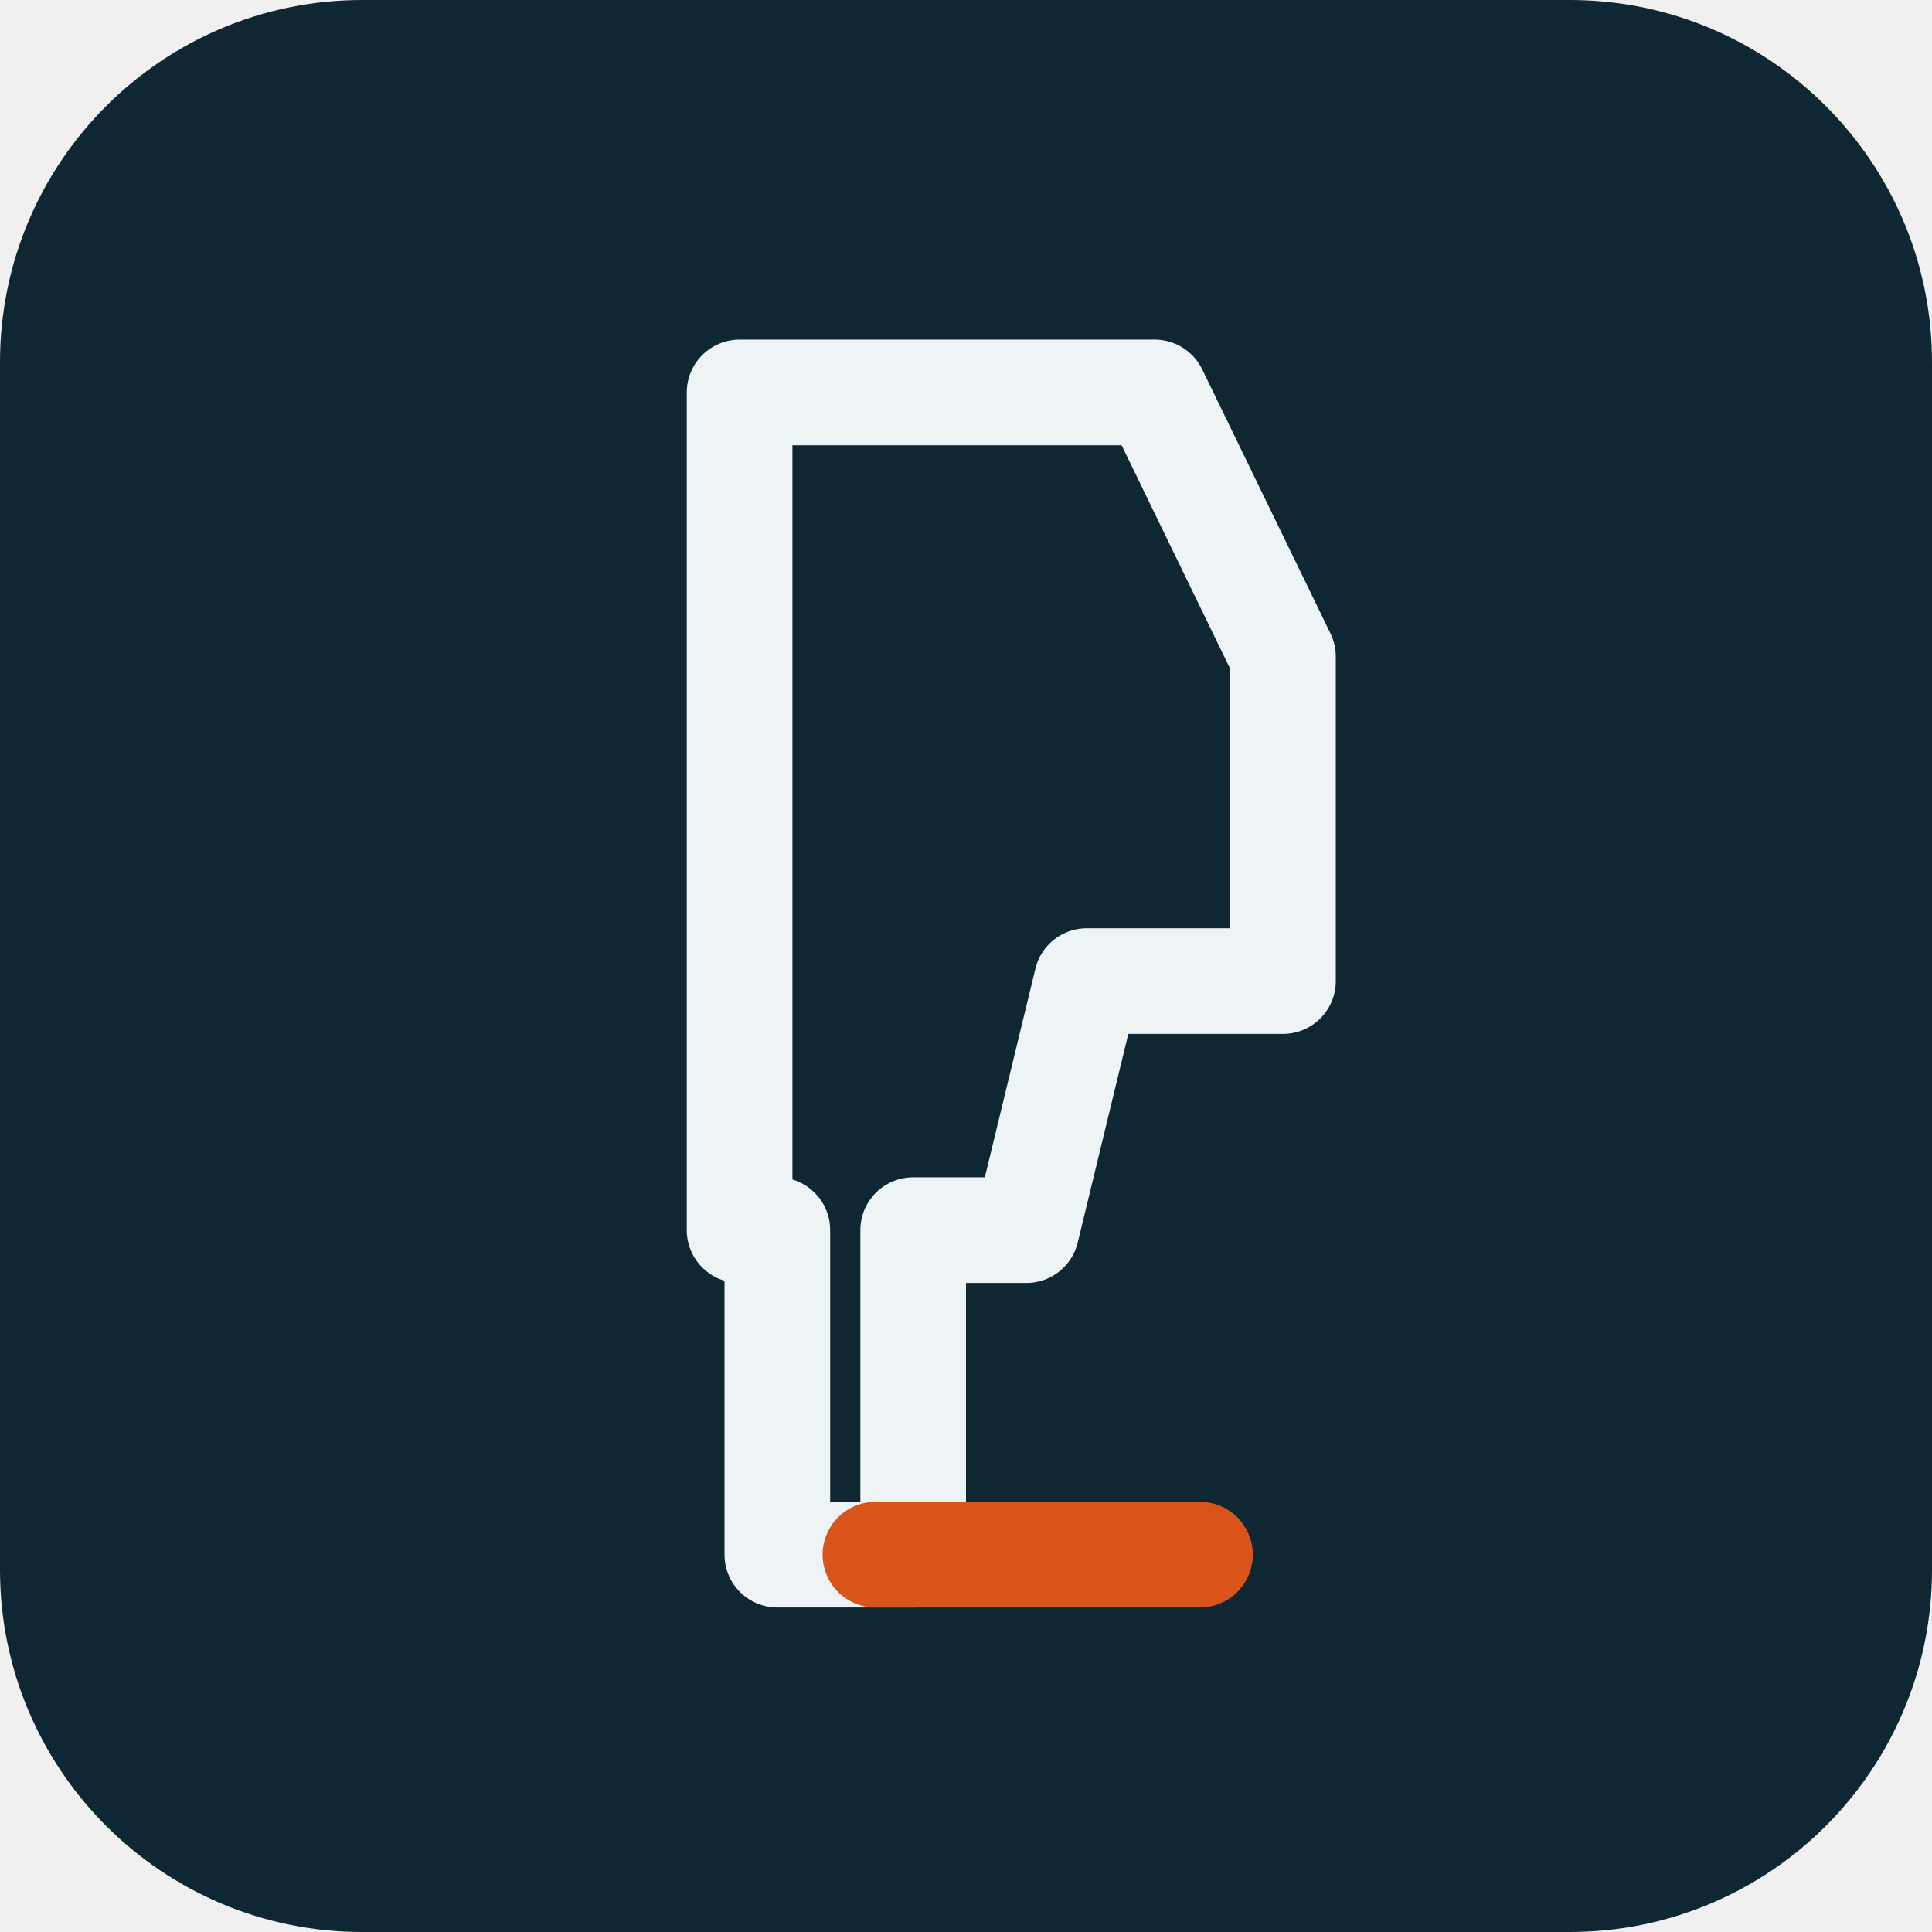
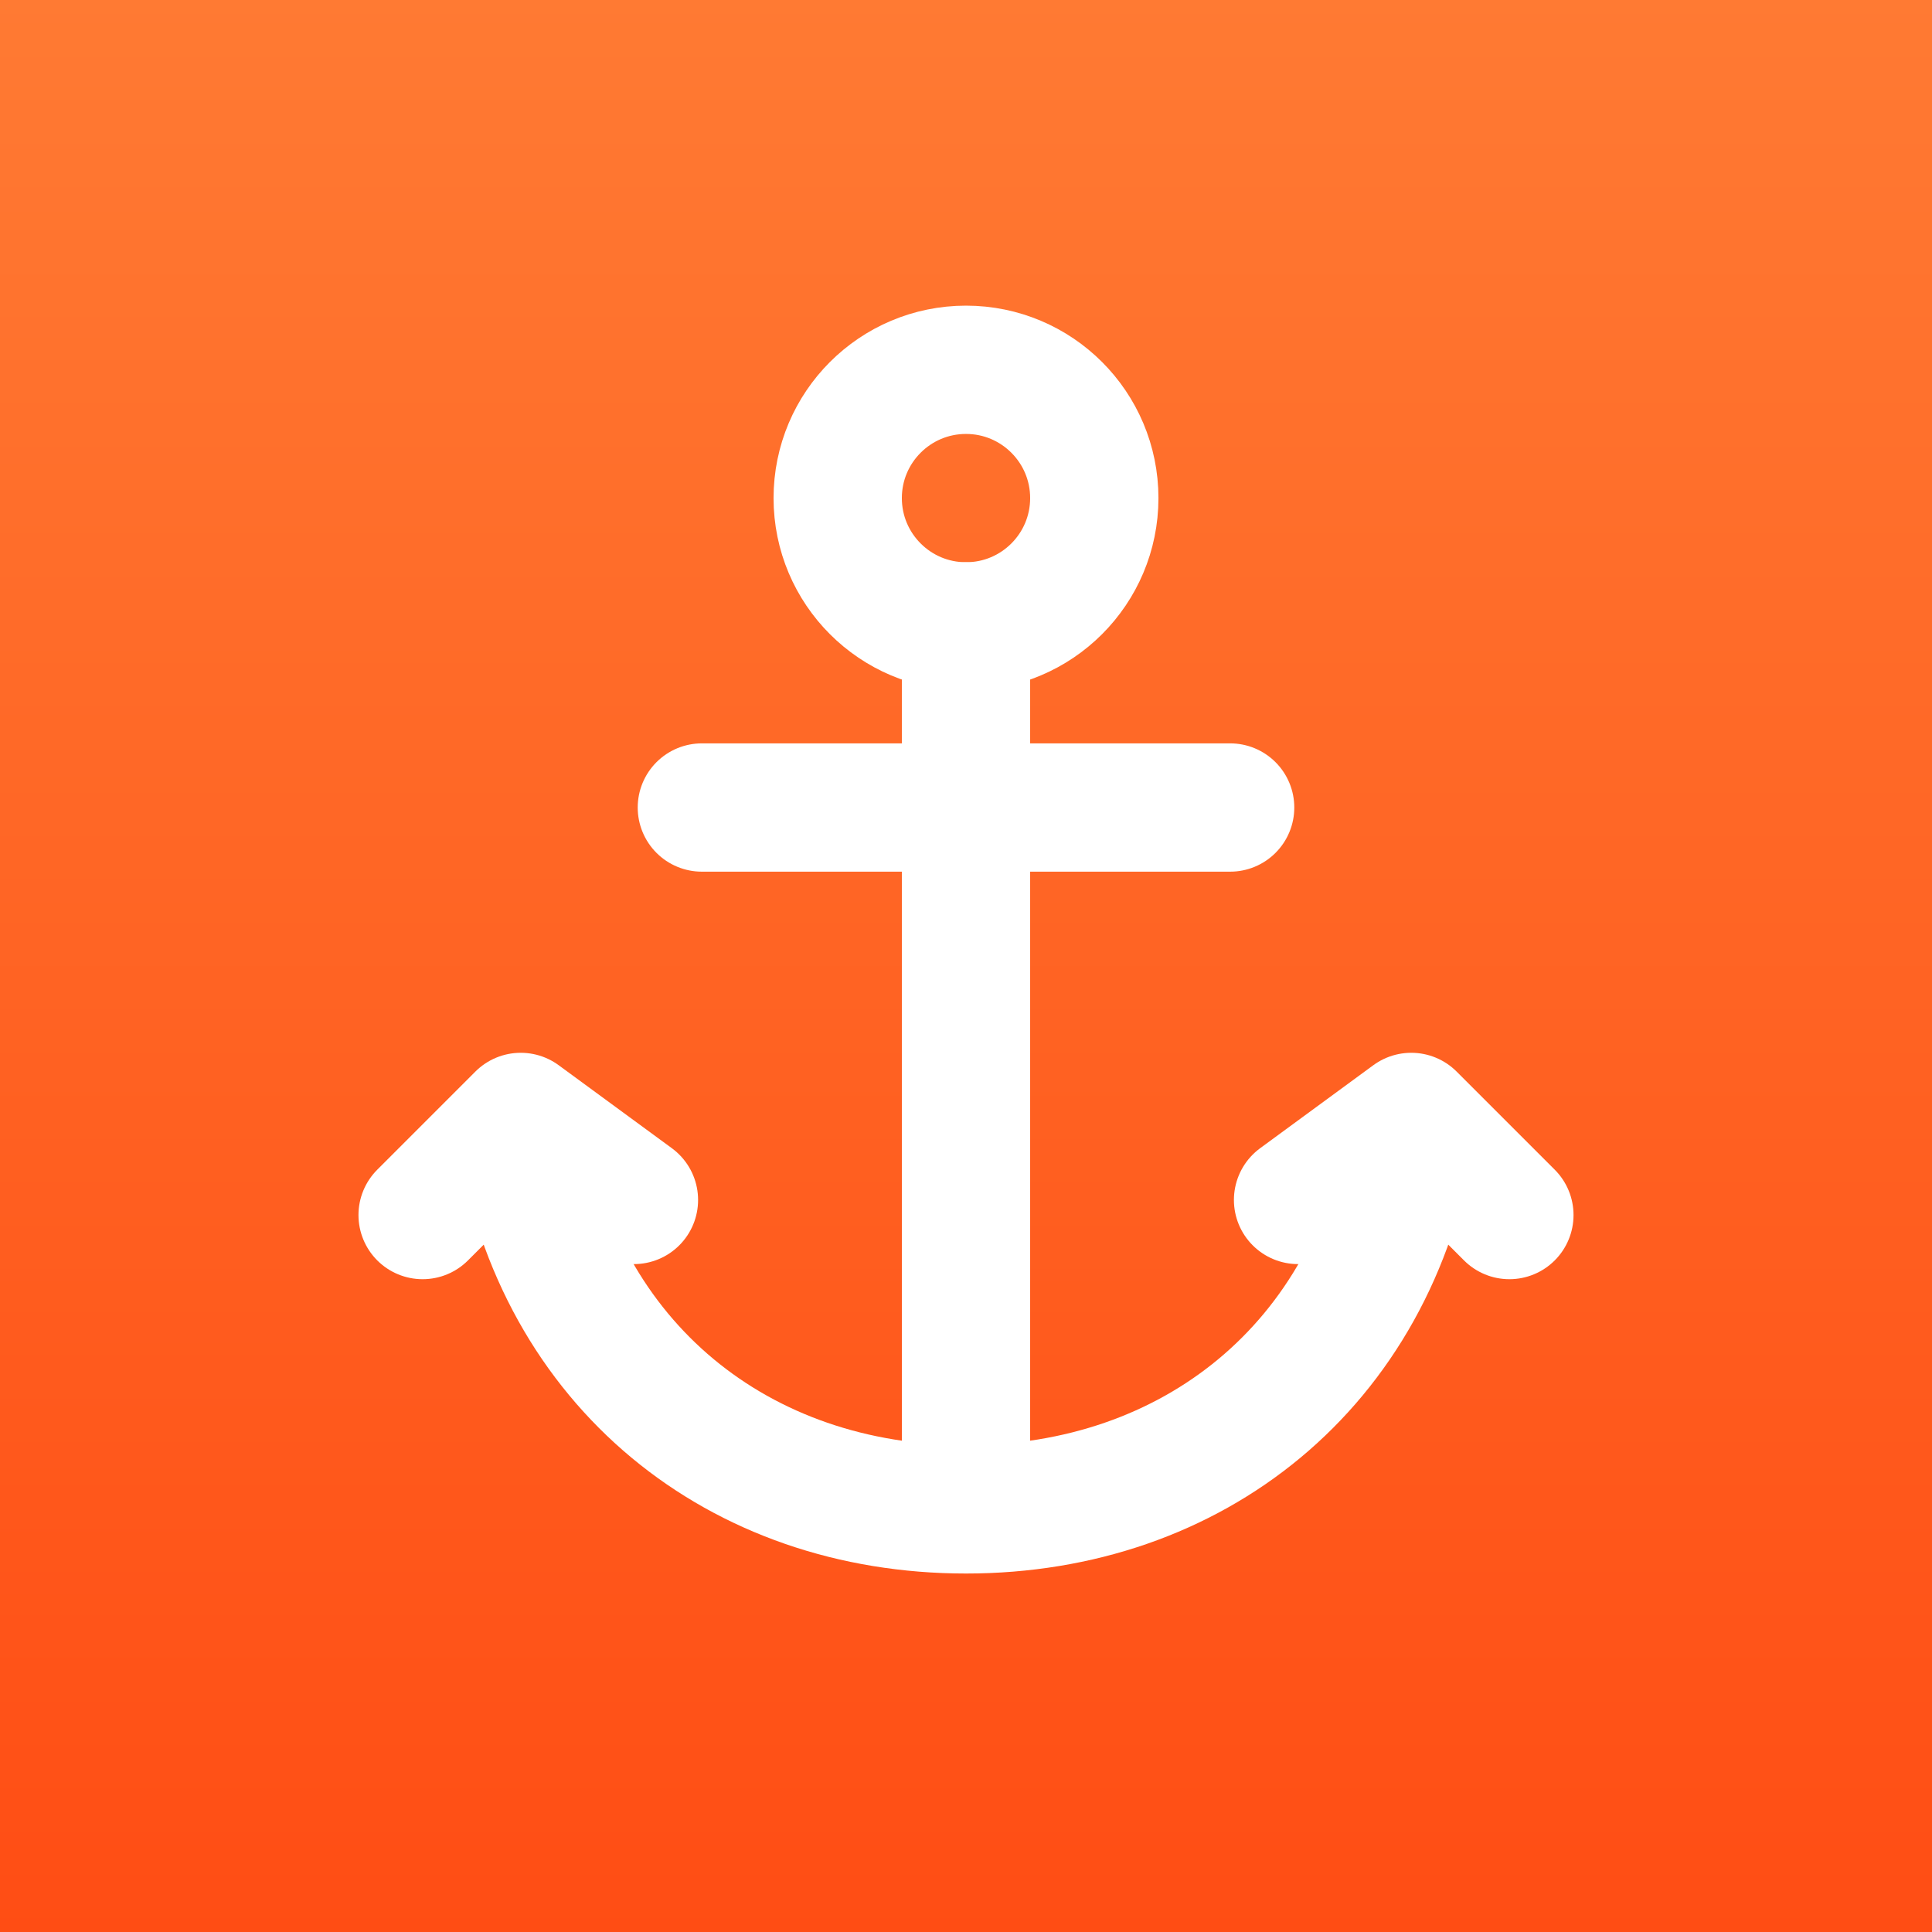
<svg xmlns="http://www.w3.org/2000/svg" viewBox="0 0 512 512">
-   <rect width="512" height="512" rx="96" fill="#0f2633" />
-   <path d="M196 104h110l34 70v86h-52l-16 66h-30v86h-36v-86h-10z" fill="none" stroke="#eef3f5" stroke-width="28" stroke-linejoin="round" />
-   <path d="M232 412h86" stroke="#d9531a" stroke-width="28" stroke-linecap="round" />
+   <defs>
+     <linearGradient id="g" x1="0" y1="0" x2="0" y2="1">
+       <stop offset="0" stop-color="#ff7a33" />
+       <stop offset="1" stop-color="#ff4d14" />
+     </linearGradient>
+   </defs>
+   <rect width="512" height="512" fill="url(#g)" />
+   <g fill="none" stroke="#ffffff" stroke-width="34" stroke-linecap="round" stroke-linejoin="round">
+     <circle cx="256" cy="132" r="34" />
+     <path d="M256 166V392" />
+     <path d="M186 214H326" />
+     <path d="M138 300c10 62 58 100 118 100s108-38 118-100" />
+     <path d="M112 322l26-26 30 22M400 322l-26-26-30 22" />
+   </g>
</svg>
